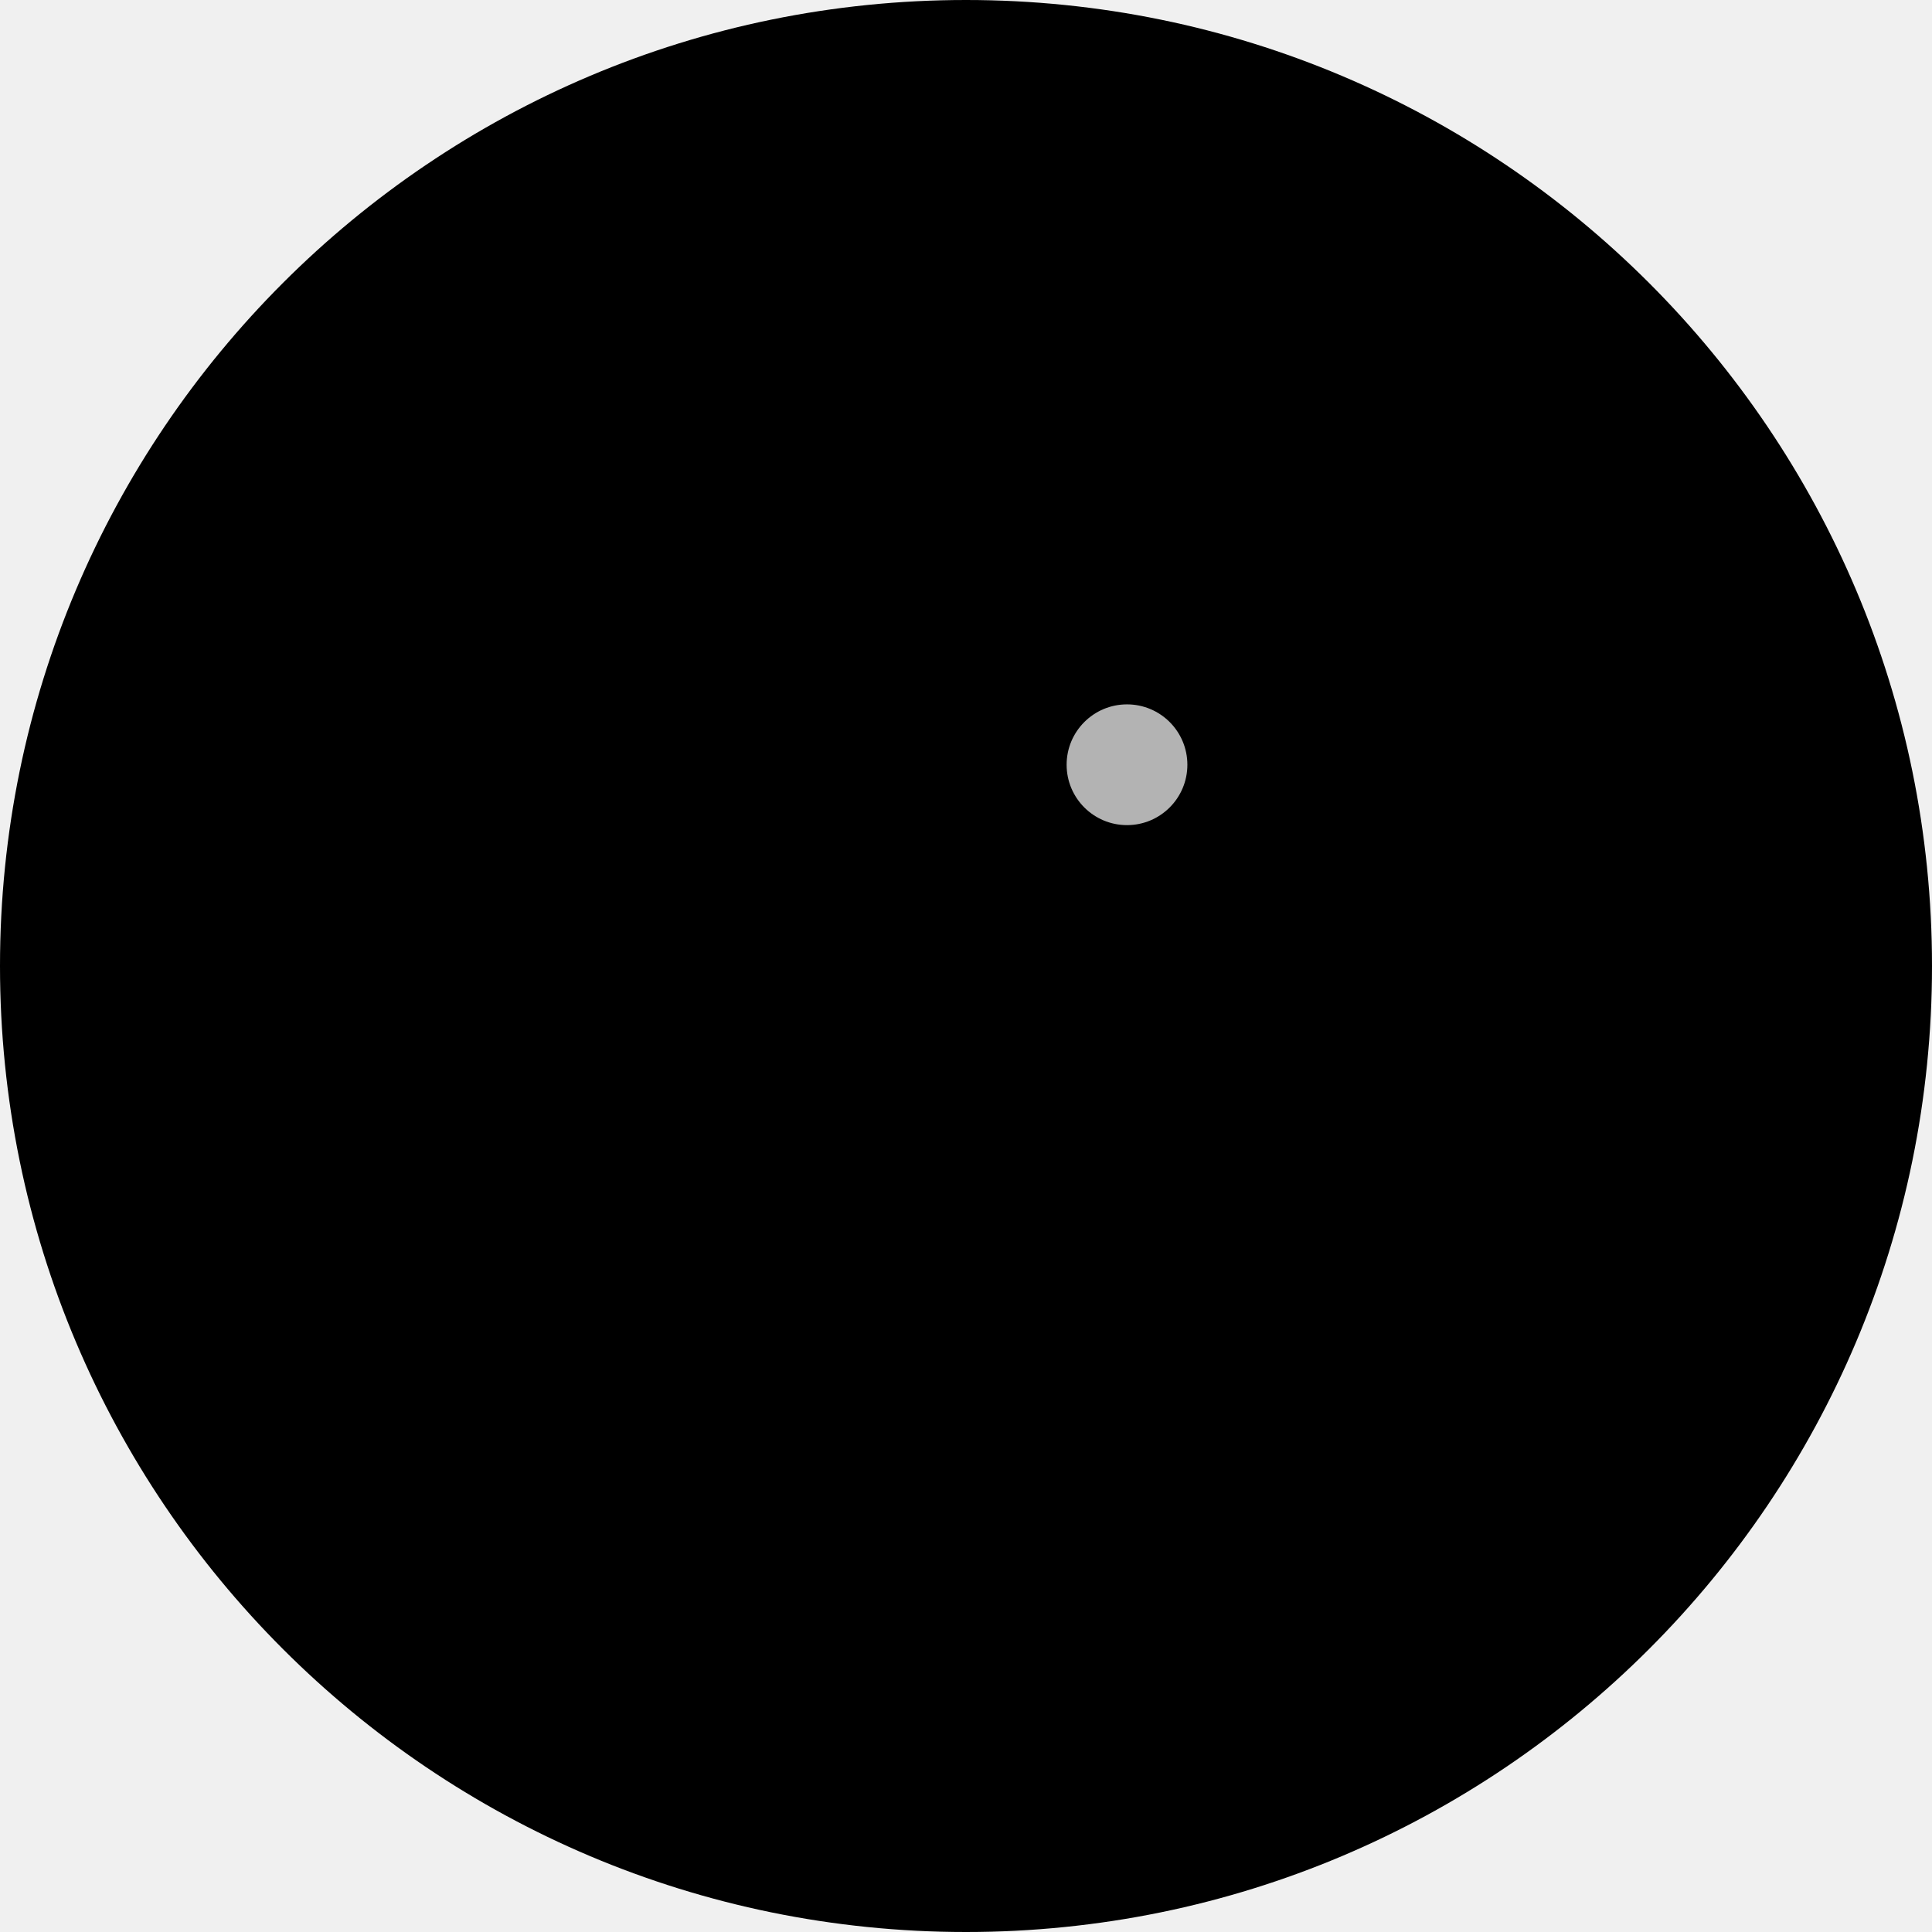
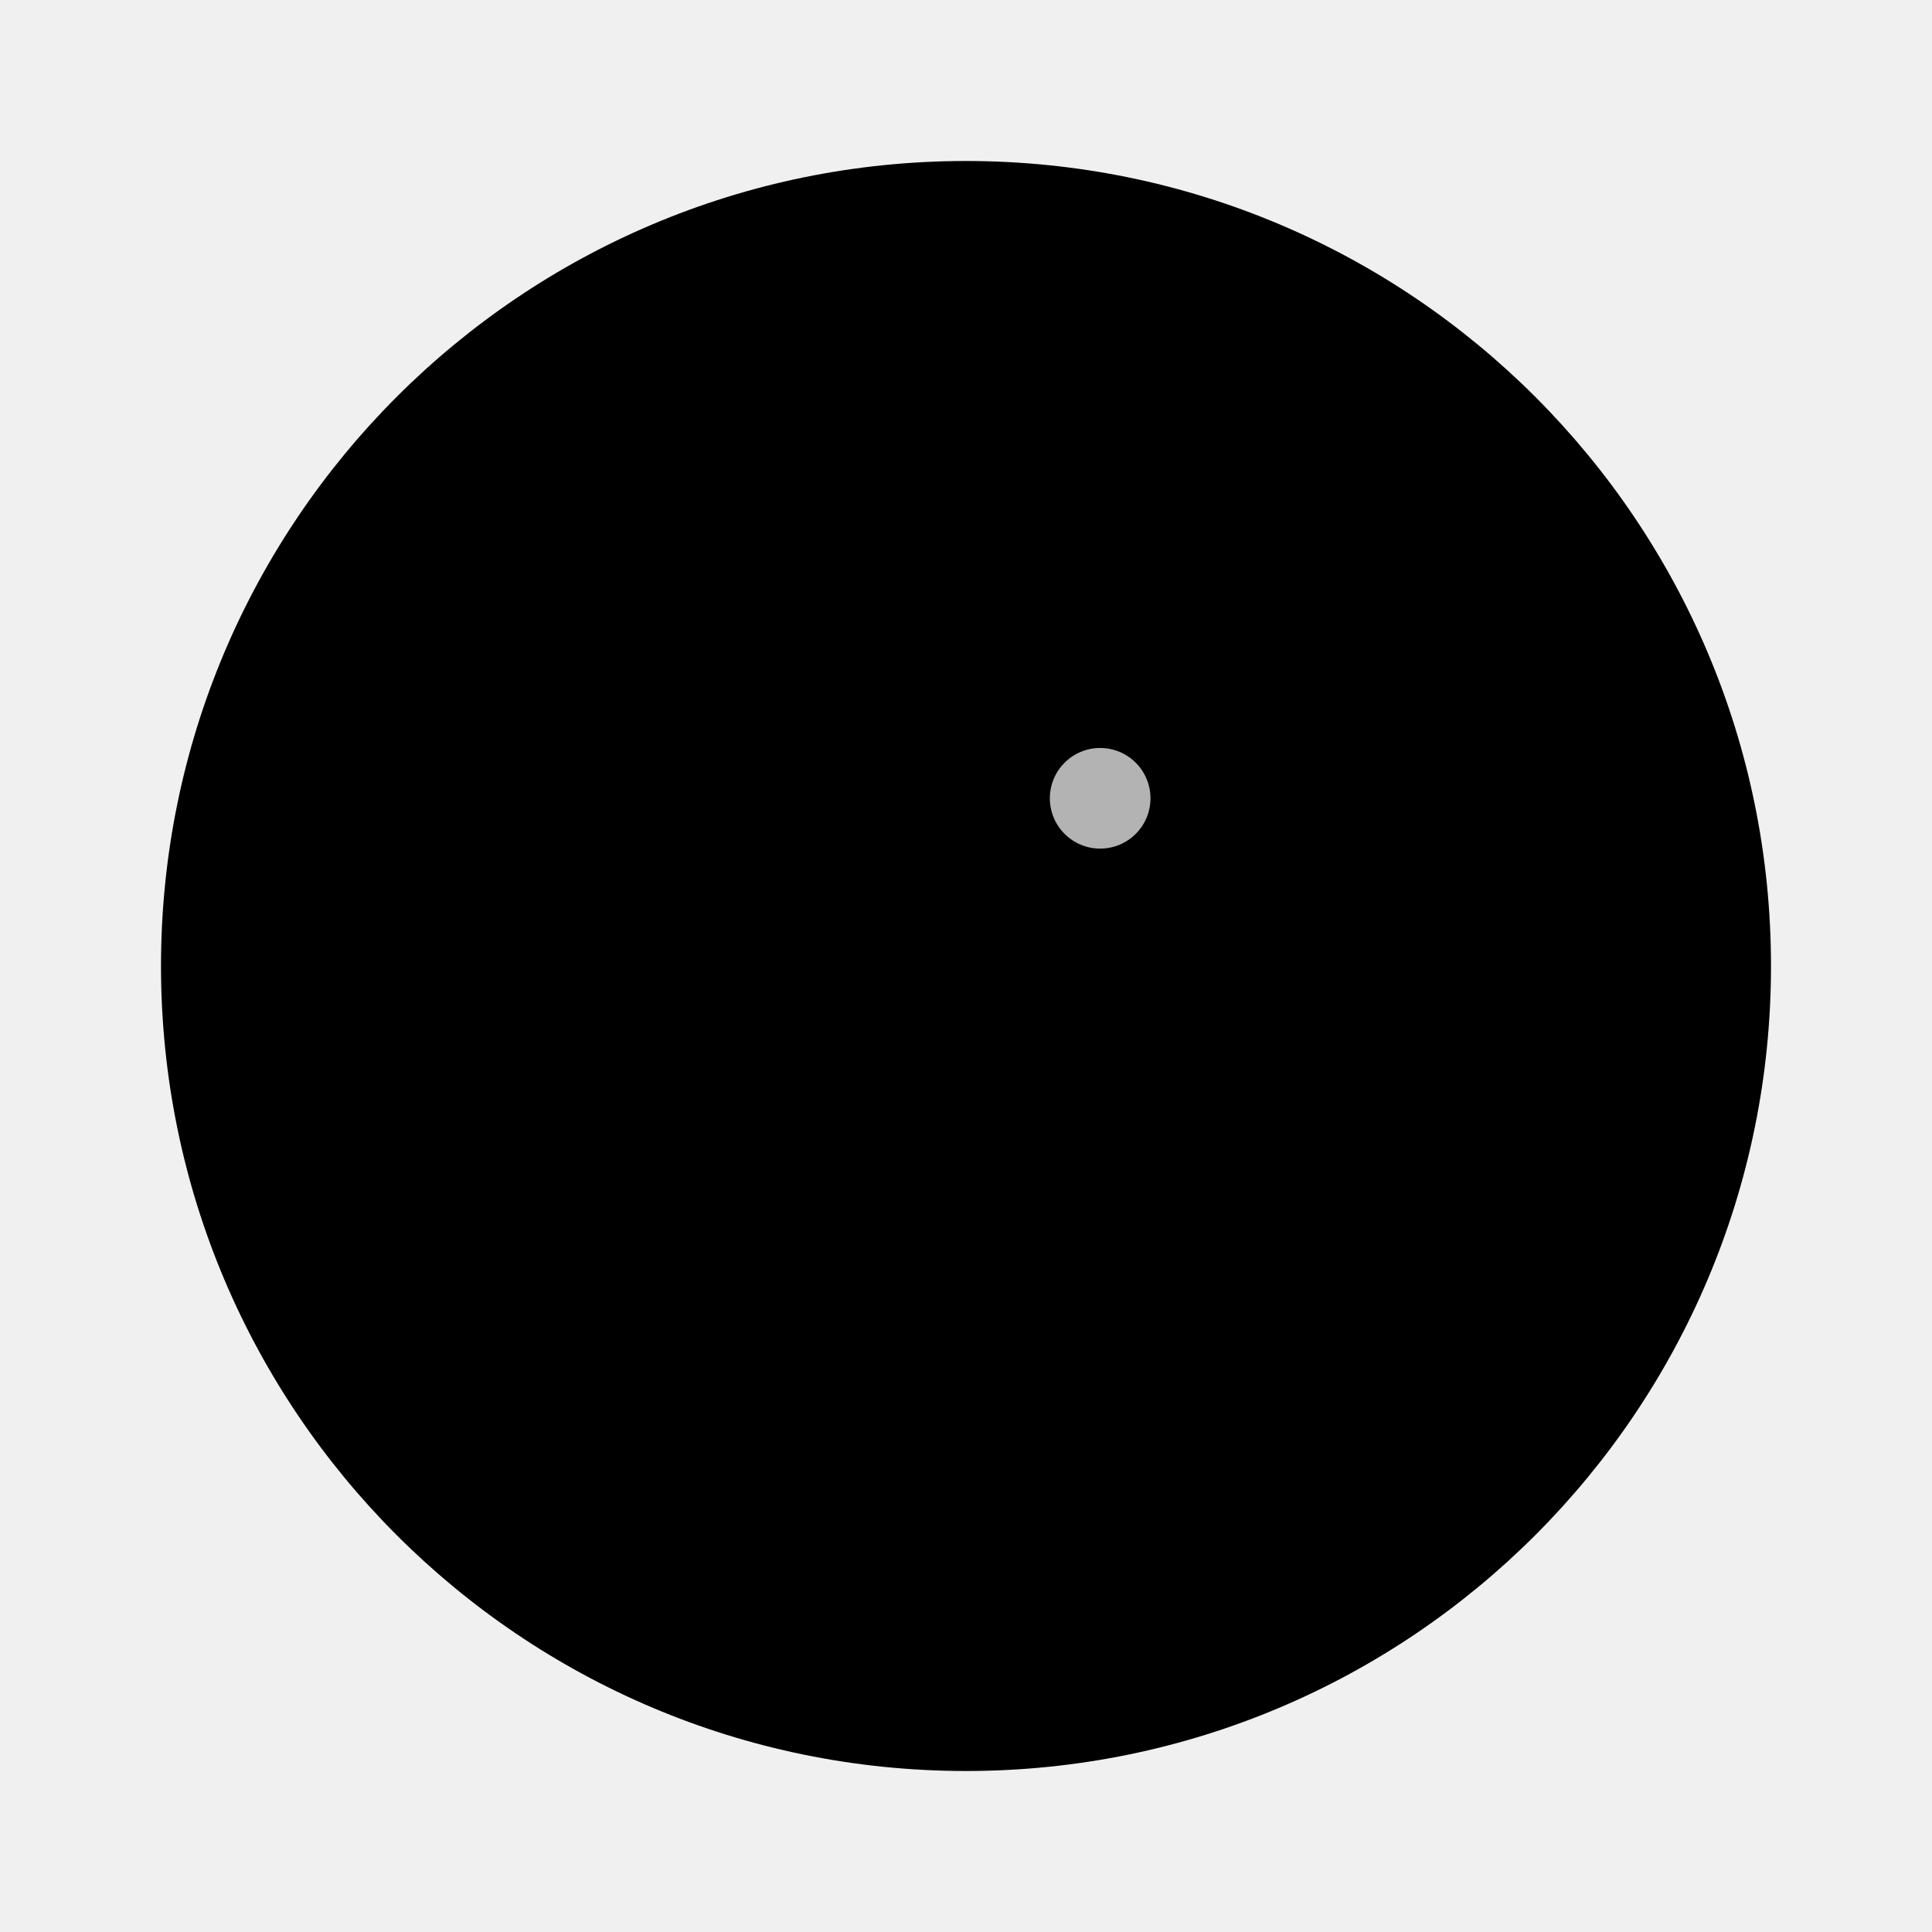
- <svg xmlns="http://www.w3.org/2000/svg" viewBox="0 0 96 96" fill="currentColor">
+ <svg xmlns="http://www.w3.org/2000/svg" overflow="visible" viewBox="-9.6 -9.6 115.2 115.2" fill="currentColor" preserveAspectRatio="xMidYBottom meet">
  <circle cx="48" cy="48" r="48" />
  <circle cx="34" cy="30" r="8" fill="#000" opacity="0.3" />
  <circle cx="66" cy="60" r="10" fill="#000" opacity="0.3" />
  <circle cx="56" cy="38" r="3" fill="#fff" opacity="0.7" />
</svg>
